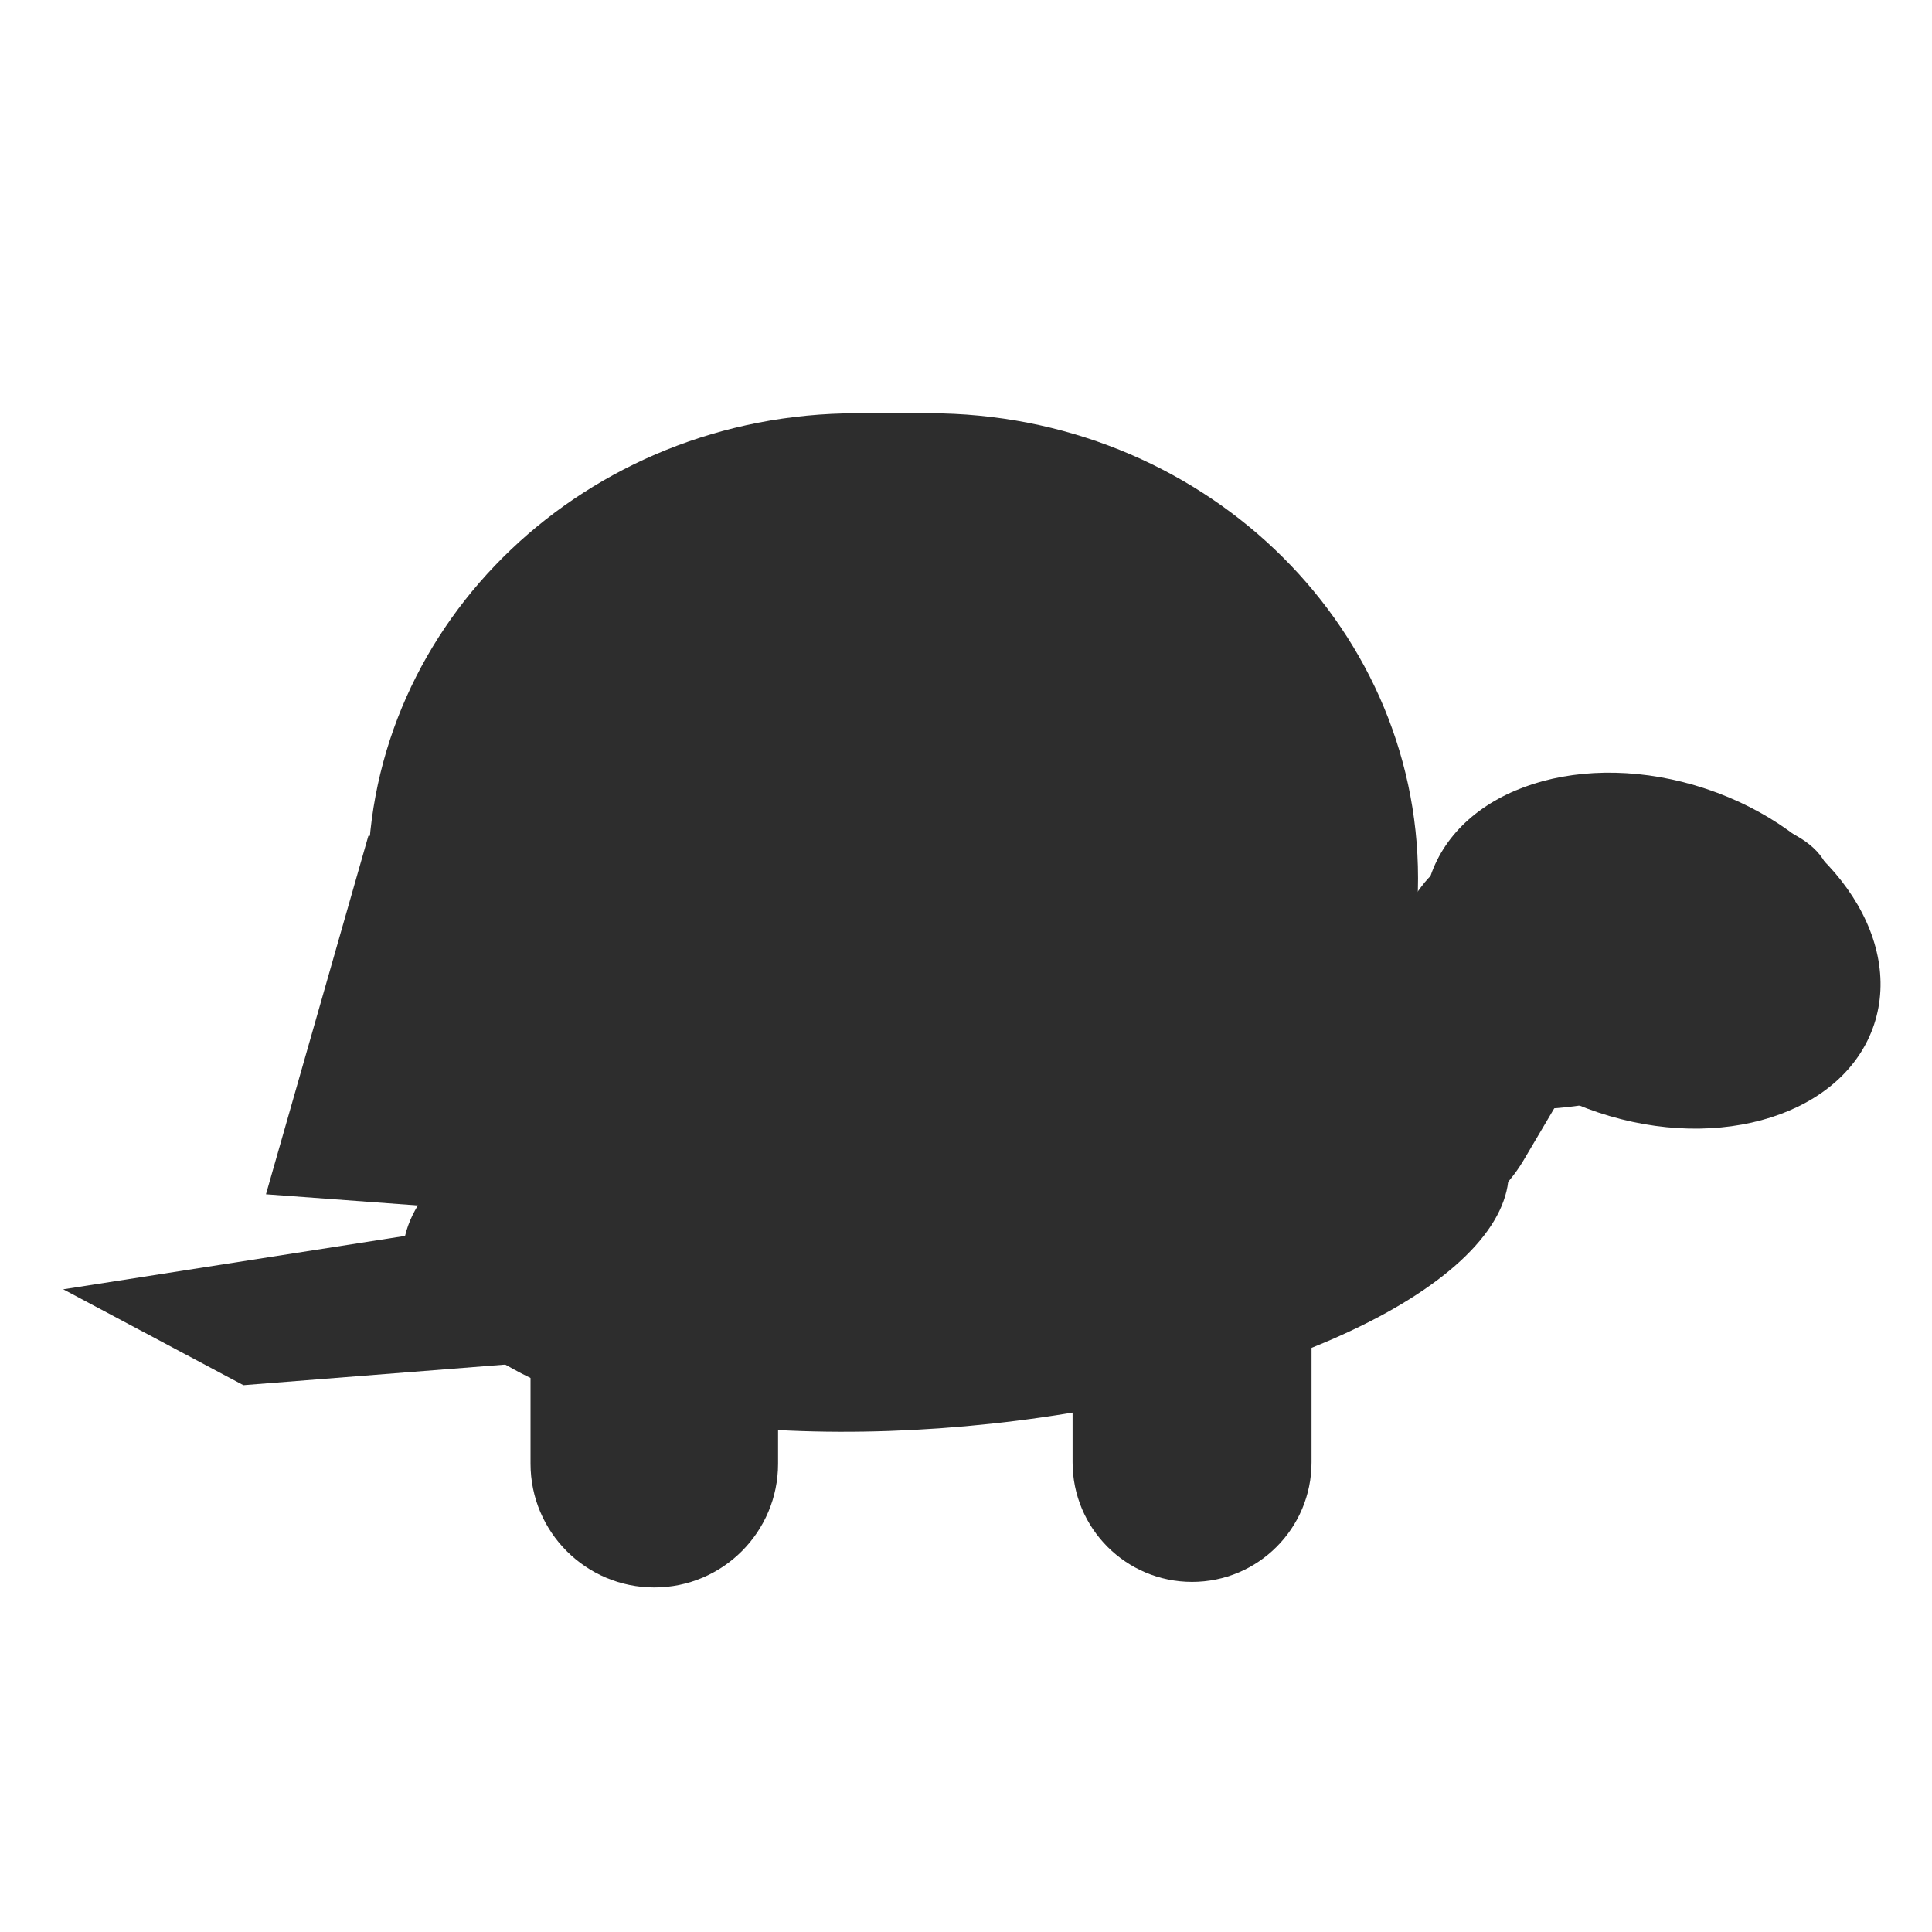
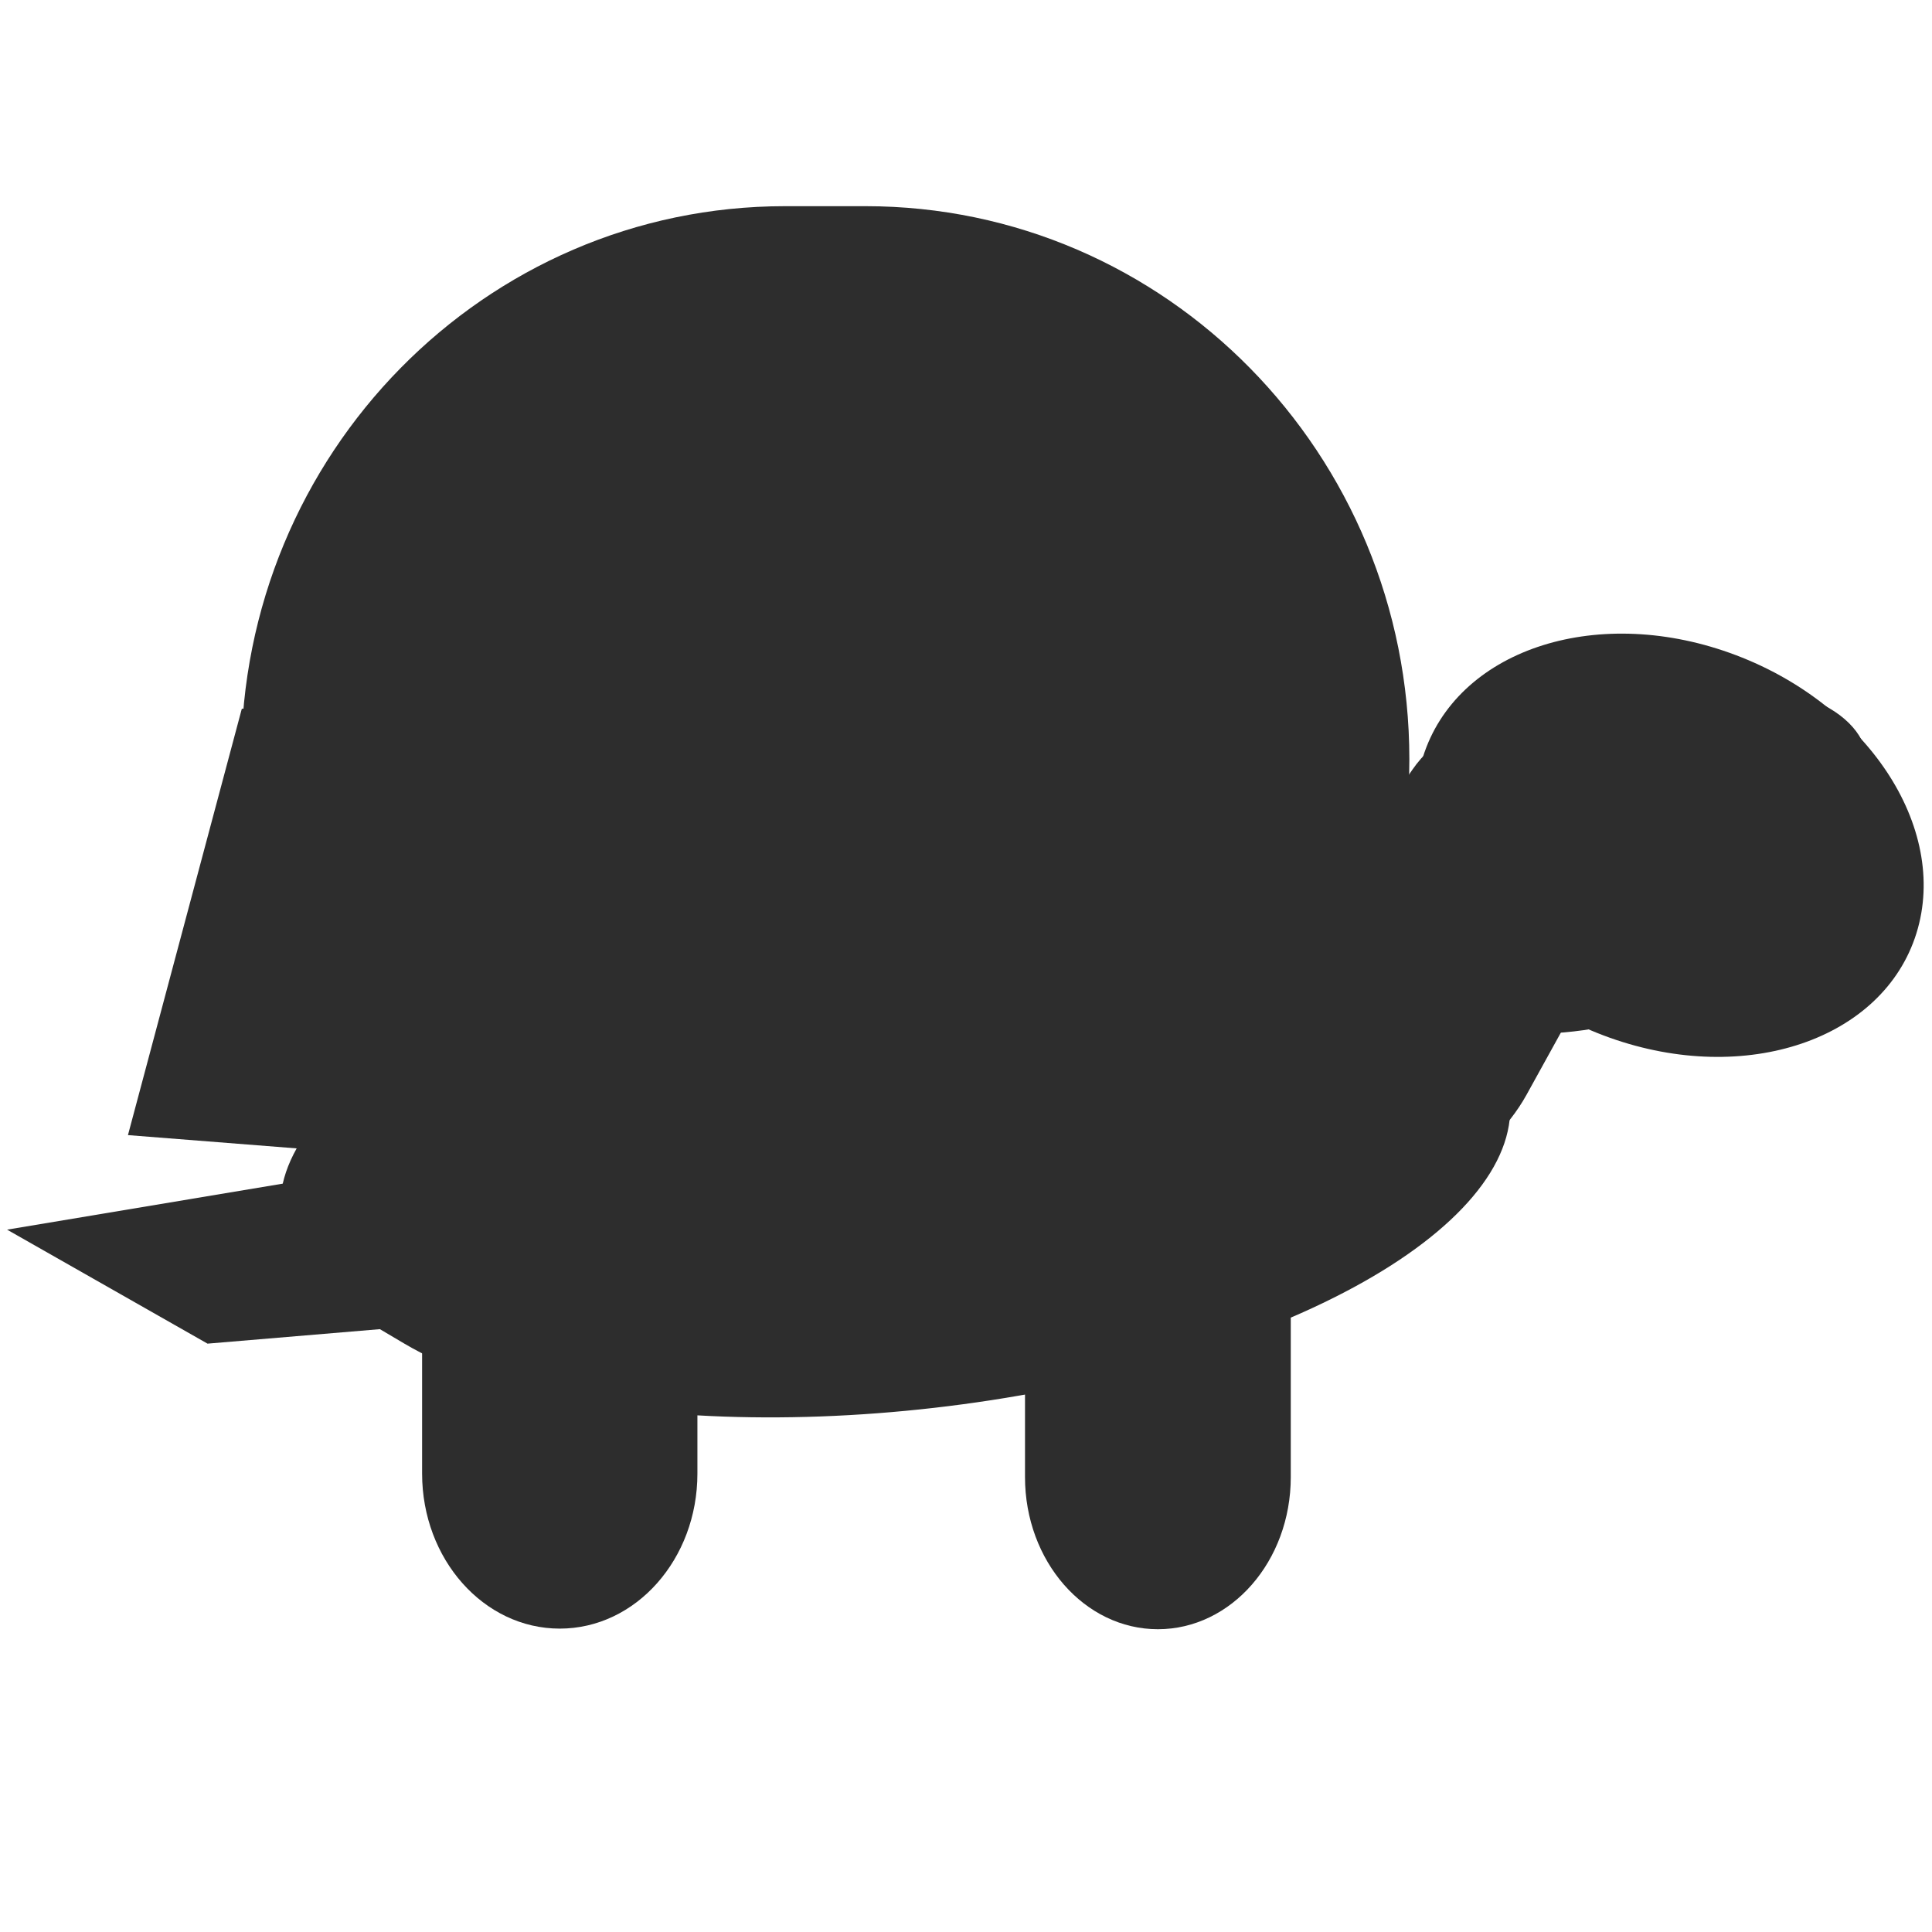
<svg xmlns="http://www.w3.org/2000/svg" width="16" height="16" id="svg3765" version="1.1">
  <defs id="defs3767" />
  <g id="layer1" transform="translate(0,-32)">
    <g id="layer1-4" transform="translate(0.2020297,-1.9622142e-8)">
      <g transform="translate(-0.3705977,-0.09089584)" id="layer1-9">
        <g id="layer1-9-3" transform="translate(-44.95179,-4.141626)">
-           <rect style="fill:#2d2d2d;fill-opacity:1;stroke:none" id="rect3276" width="8.697" height="7.703" x="48.167" y="39.655" rx="4.049" ry="3.852" />
-           <rect style="fill:#2d2d2d;fill-opacity:1;stroke:none" id="rect3276-3-6" width="3.066" height="2.375" x="54.656" y="-86.657" rx="0.941" ry="0.971" transform="matrix(-0.5083904,0.8611267,-0.9993798,0.03521381,0,0)" />
-           <rect style="fill:#2d2d2d;fill-opacity:1;stroke:none" id="rect3276-3-6-6" width="5.438" height="8.008" x="80.173" y="16.438" rx="2.532" ry="4.004" transform="matrix(0.8750038,0.4841161,-0.9536509,0.3009151,0,0)" />
-           <rect style="fill:#2d2d2d;fill-opacity:1;stroke:none" id="rect3276-3-6-7" width="3.006" height="3.294" x="44.906" y="-87.609" rx="0.923" ry="1.346" transform="matrix(-0.5926868,0.805433,-0.9968691,-0.07906919,0,0)" />
-           <path style="fill:#2d2d2d;fill-opacity:1;stroke:none" id="path4118" d="m 16.213,7.25 a 1.78,1.427 0 1 1 -3.561,0 1.78,1.427 0 1 1 3.561,0 z" transform="matrix(1.031885,0.3445371,-0.3134176,0.9386823,46.18247,32.32744)" />
-           <path style="fill:#2d2d2d;fill-opacity:1;stroke:none" d="m 48.171,43.155 4.1,-0.071 1.767,3.534 -6.715,-0.495 z" id="rect4120" />
-           <path style="fill:#2d2d2d;fill-opacity:1;stroke:none" d="m 52.869,47.253 -5.733,0.451 -1.492,-0.794 7.965,-1.244 z" id="rect4120-4" />
-           <rect style="fill:#2d2d2d;fill-opacity:1;stroke:none" id="rect4141" width="2.05" height="3.397" x="49.514" y="45.982" ry="1.025" />
-           <rect style="fill:#2d2d2d;fill-opacity:1;stroke:none" id="rect4141-7" width="1.979" height="3.28" x="54.003" y="46.053" ry="0.99" />
+           <rect style="fill:#2d2d2d;fill-opacity:1;stroke:none" id="rect3276" width="9.674" height="9.16" x="47.118" y="37.94" rx="4.504" ry="4.58" />
+           <rect style="fill:#2d2d2d;fill-opacity:1;stroke:none" id="rect3276-3-6" width="3.586" height="2.642" x="52.901" y="-84.597" rx="1.101" ry="1.08" transform="matrix(-0.4834247,0.875386,-0.9992913,0.03764226,0,0)" />
+           <rect style="fill:#2d2d2d;fill-opacity:1;stroke:none" id="rect3276-3-6-6" width="6.149" height="8.965" x="76.407" y="12.273" rx="2.863" ry="4.482" transform="matrix(0.8607109,0.509094,-0.9475409,0.3196345,0,0)" />
+           <rect style="fill:#2d2d2d;fill-opacity:1;stroke:none" id="rect3276-3-6-7" width="3.495" height="3.666" x="42.272" y="-85.352" rx="1.073" ry="1.498" transform="matrix(-0.5669913,0.8237238,-0.9964242,-0.08449179,0,0)" />
+           <path style="fill:#2d2d2d;fill-opacity:1;stroke:none" id="path4118" d="m 16.213,7.25 a 1.78,1.427 0 1 1 -3.561,0 1.78,1.427 0 1 1 3.561,0 z" transform="matrix(1.147733,0.4096819,-0.3486046,1.116168,44.91039,29.22771)" />
+           <path style="fill:#2d2d2d;fill-opacity:1;stroke:none" d="m 47.123,42.102 4.56,-0.084 1.966,4.203 -7.469,-0.588 z" id="rect4120" />
+           <path style="fill:#2d2d2d;fill-opacity:1;stroke:none" d="m 53.216,46.824 -6.377,0.536 -1.66,-0.944 8.86,-1.479 z" id="rect4120-4" />
+           <rect style="fill:#2d2d2d;fill-opacity:1;stroke:none" id="rect4141" width="2.28" height="4.255" x="48.616" y="45.465" ry="1.284" />
+           <rect style="fill:#2d2d2d;fill-opacity:1;stroke:none" id="rect4141-7" width="2.201" height="4.176" x="53.609" y="45.549" ry="1.26" />
        </g>
      </g>
    </g>
  </g>
</svg>
